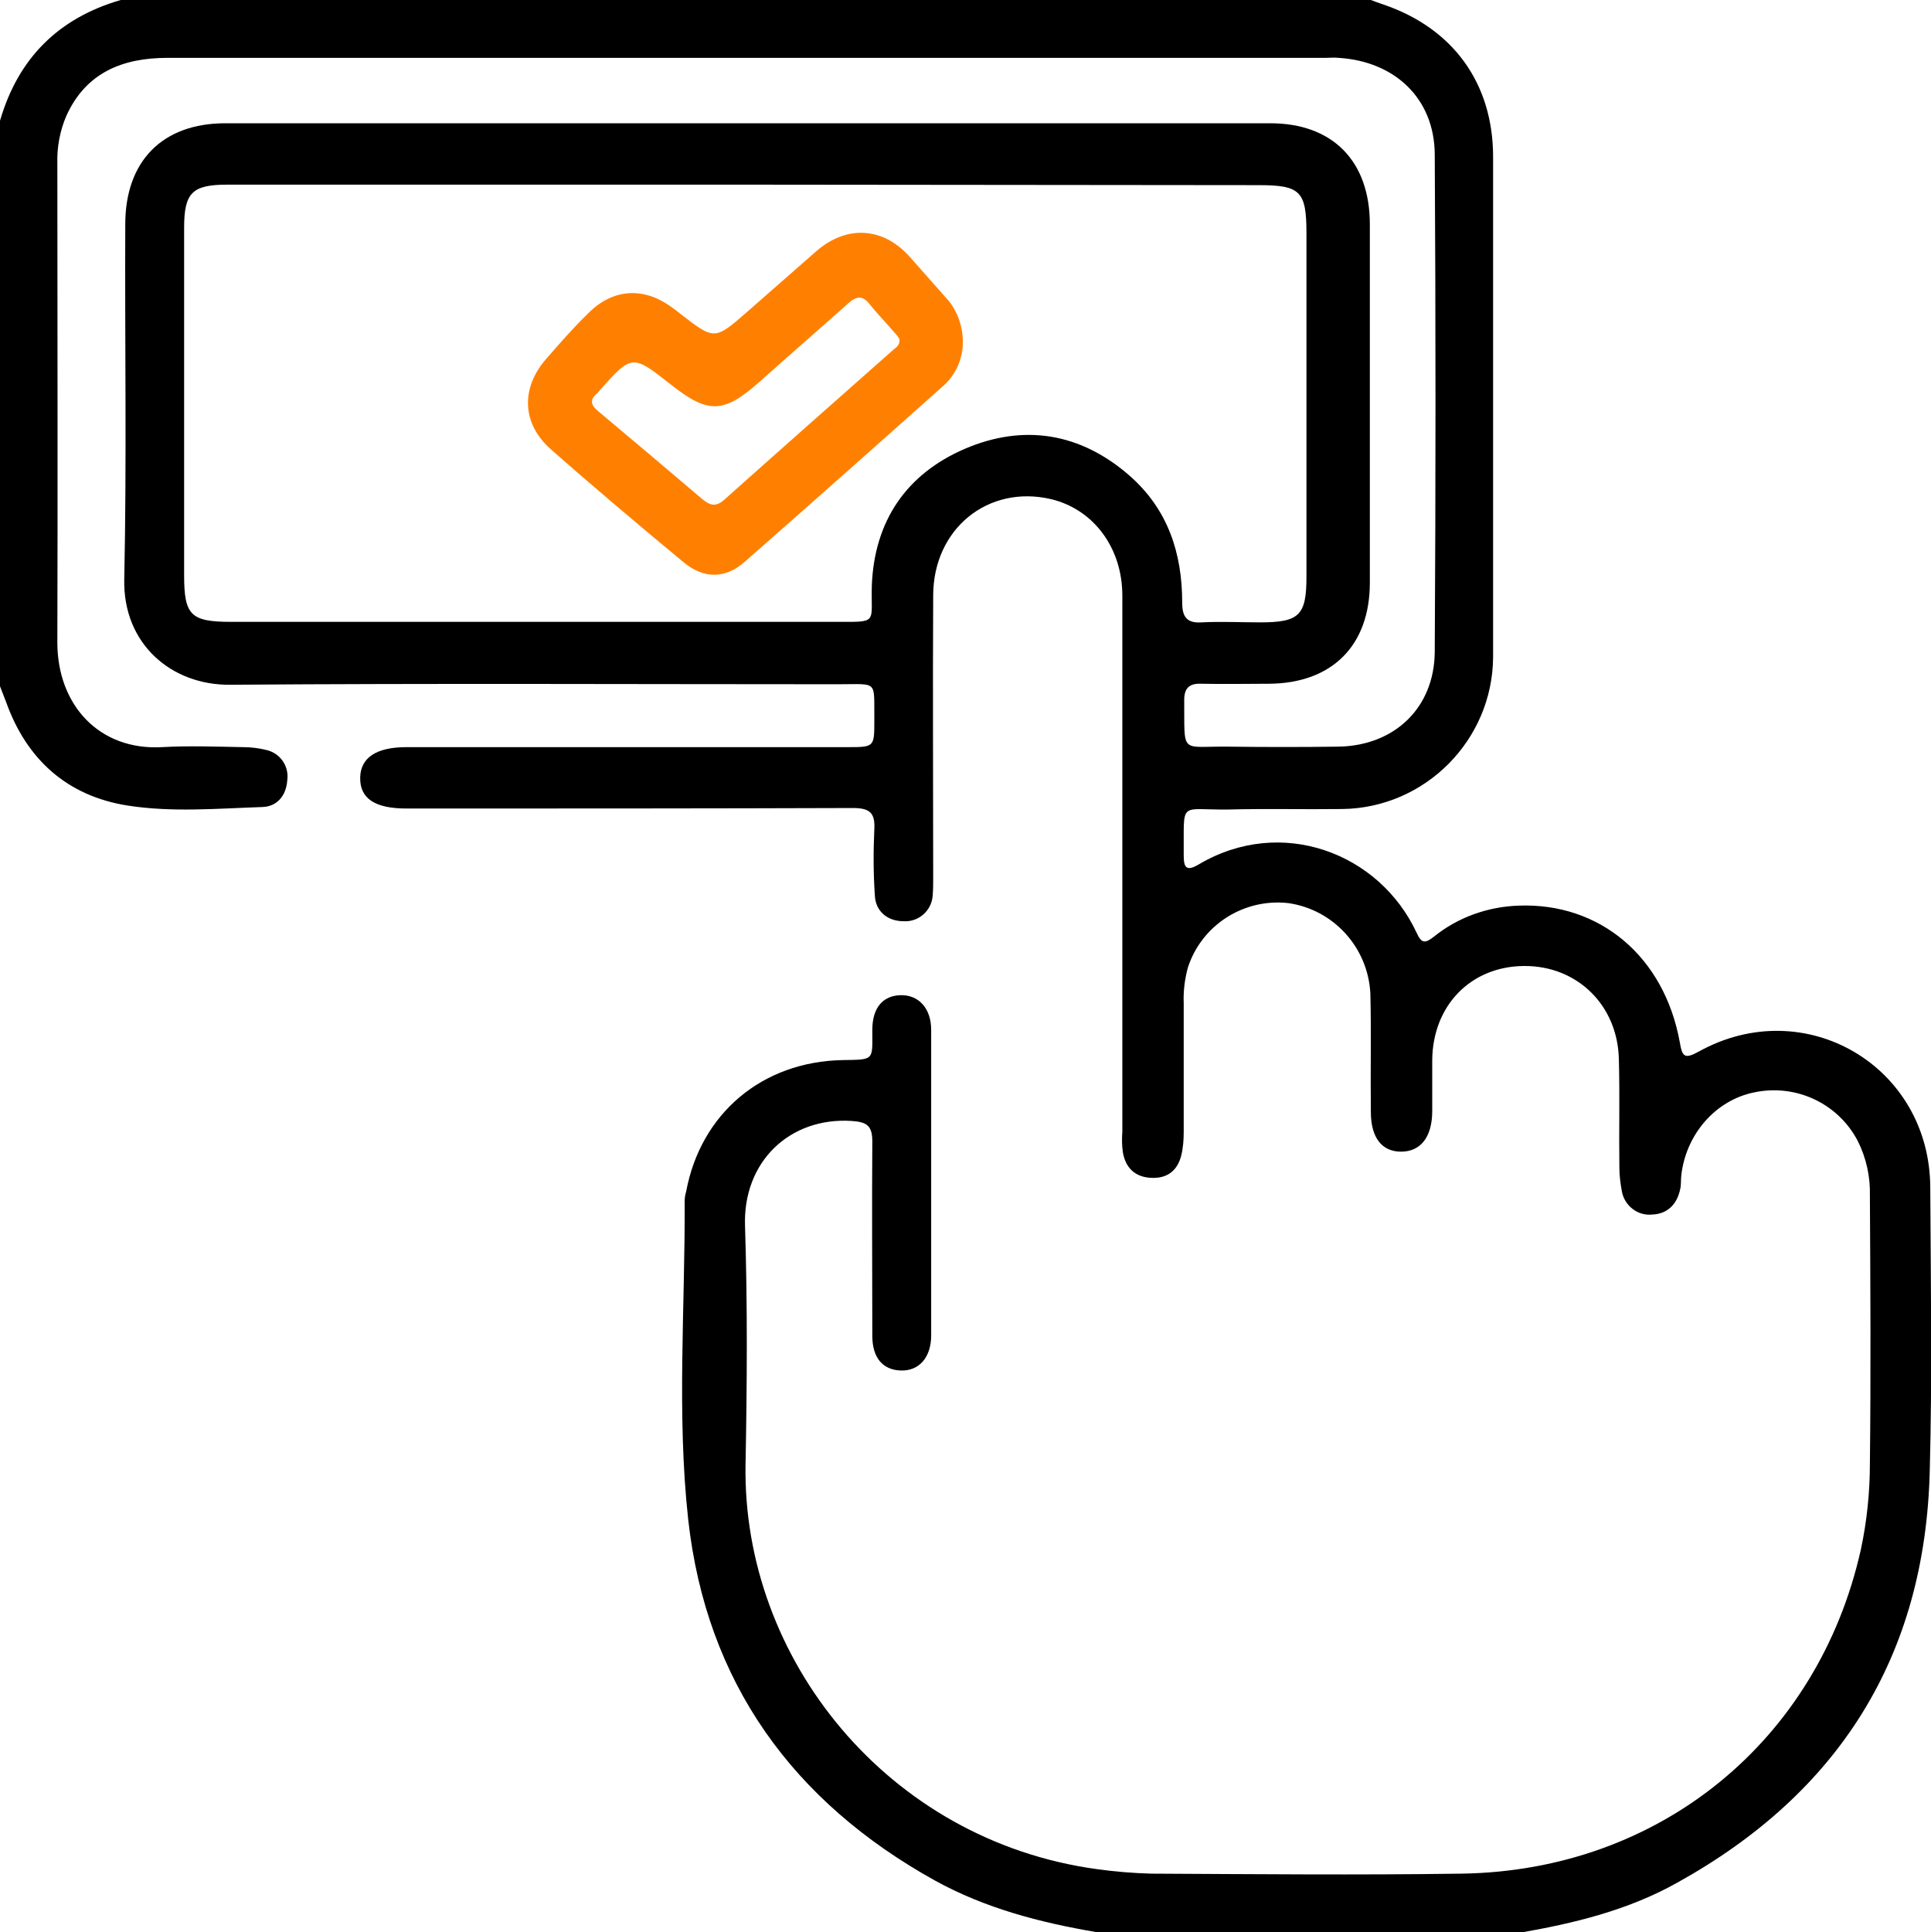
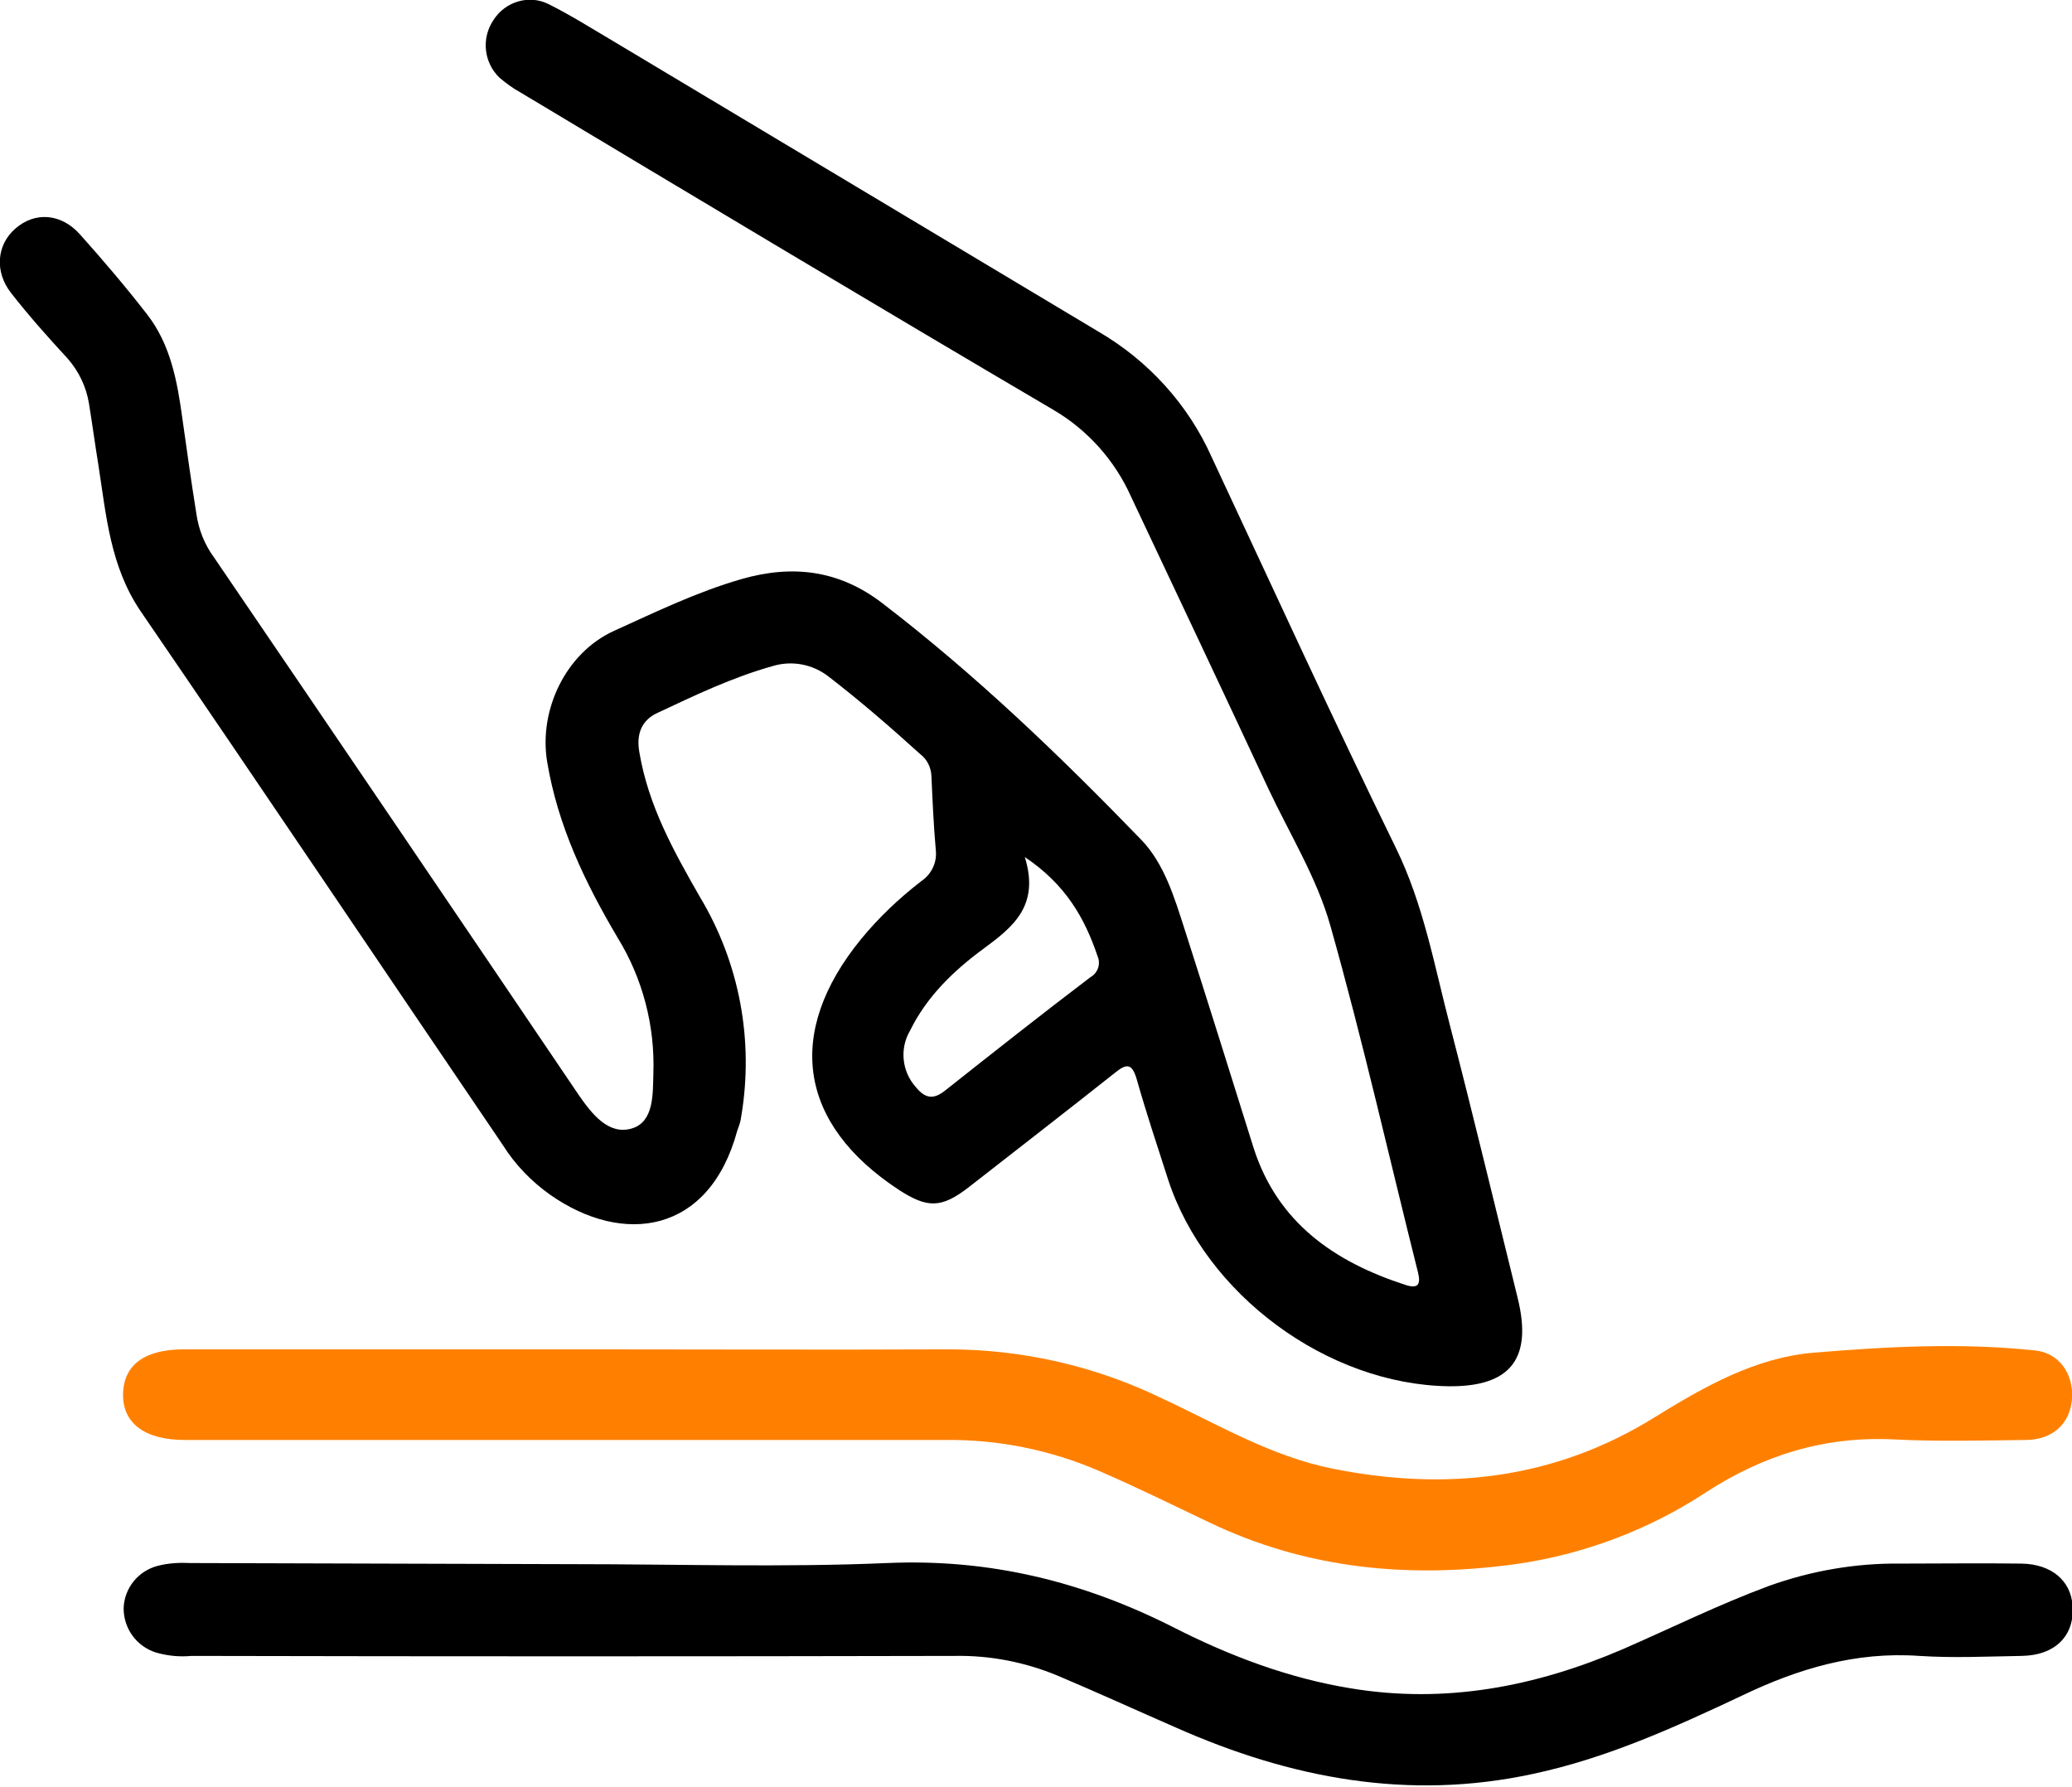
- <svg xmlns="http://www.w3.org/2000/svg" version="1.1" id="Layer_1" x="0px" y="0px" viewBox="0 0 383.7 384" style="enable-background:new 0 0 383.7 384;" xml:space="preserve">
+ <svg xmlns="http://www.w3.org/2000/svg" version="1.1" id="Layer_1" x="0px" y="0px" viewBox="0 0 370.4 319.4" style="enable-background:new 0 0 370.4 319.4;" xml:space="preserve">
  <style type="text/css">
	.st0{fill:#FF8000;}
</style>
  <g id="Layer_2_1_">
    <g id="Layer_1-2">
-       <path d="M217.8,384c-11.1-1.9-21.9-4.7-31.9-10.2c-28.3-15.7-45.5-39.4-49.1-71.8c-2.3-21-0.6-42.2-0.7-63.3    c0-0.6,0.1-1.2,0.3-1.9c2.9-15.5,15.1-25.8,31.1-26.1c6.4-0.1,5.9,0.1,5.9-6c0-4.4,2.1-6.8,5.6-6.9s6.1,2.5,6.1,6.9    c0,20.3,0,40.5,0,60.7c0,4.4-2.4,7.1-6,7s-5.7-2.5-5.7-6.9c0-12.9-0.1-25.7,0-38.6c0-3.1-1-3.9-4.1-4.1c-12.2-0.8-21.7,8-21.2,21    c0.5,15.7,0.4,31.5,0.1,47.2c-0.7,38.7,28.3,74.8,69.8,80.5c3.6,0.5,7.2,0.8,10.8,0.9c20.6,0.1,41.2,0.3,61.8,0    c39.3-0.6,70.8-26.4,79.3-64.4c1.2-5.6,1.8-11.4,1.8-17.1c0.2-17.7,0.1-35.5,0-53.2c0.1-3.8-0.7-7.5-2.4-10.9    c-3.9-7.5-12.3-11.4-20.5-9.7c-7.7,1.5-13.7,8.3-14.6,16.6c-0.1,0.9,0,1.8-0.2,2.6c-0.6,3-2.5,5-5.6,5.1c-2.9,0.3-5.5-1.8-6-4.6    c-0.3-1.6-0.5-3.2-0.5-4.8c-0.1-7.1,0.1-14.2-0.1-21.4c-0.2-10.8-8.3-18.7-18.9-18.6s-18.1,7.9-18.2,18.7c0,3.4,0,6.8,0,10.1    c0,5.2-2.3,8.1-6.2,8.1s-6-2.9-6-7.9c-0.1-7.9,0.1-15.8-0.1-23.6c-0.5-9.1-7.3-16.6-16.3-17.9c-8.9-1-17.3,4.4-20,12.9    c-0.6,2.3-0.9,4.6-0.8,7c0,8.5,0,17,0,25.5c0,1.6-0.1,3.2-0.5,4.8c-0.8,3.1-2.9,4.6-6.1,4.4s-5-2.1-5.5-5.1    c-0.2-1.4-0.2-2.7-0.1-4.1c0-35.5,0-71,0-106.5c0-9.6-5.8-17.2-14.2-19.2c-12.5-2.9-23.4,5.9-23.4,19.2c-0.1,18.6,0,37.2,0,55.9    c0,1.2,0,2.5-0.1,3.7c-0.2,3-2.8,5.3-5.8,5.1c-3.2,0-5.6-2-5.7-5.2c-0.3-4.4-0.3-8.7-0.1-13.1c0.2-3.4-1.1-4.2-4.3-4.2    c-29.6,0.1-59.1,0.1-88.7,0.1c-6.3,0-9.3-2-9.2-6.2c0.1-3.9,3.2-6,9.2-6c29.2,0,58.4,0,87.6,0c5.4,0,5.4,0,5.4-5.3    c-0.1-8.1,0.9-7.2-7.2-7.2c-40.3,0-80.6-0.2-120.9,0.1c-11.6,0.1-21.3-8.1-21-21c0.5-23.5,0.1-47,0.2-70.5    c0-12.6,7.4-20.1,19.9-20.1c69.2,0,138.5,0,207.7,0c12.4,0,19.8,7.5,19.8,20.1c0,23.7,0,47.5,0,71.2c0,12.5-7.5,20-20,20.1    c-4.5,0-9,0.1-13.5,0c-2.3-0.1-3.4,0.8-3.4,3.2c0.1,11-0.9,9.2,8.6,9.3c7.4,0.1,14.7,0.1,22.1,0c11.1-0.2,19-7.7,19.1-18.8    c0.2-33,0.2-66,0-99c-0.1-11-7.9-18.4-19.1-19.1c-0.9-0.1-1.8,0-2.6,0H33.3c-8.9,0-16.2,2.9-20.1,11.5c-1.3,3-1.9,6.3-1.8,9.5    c0,31.7,0.1,63.5,0,95.2c0,12.4,8.3,21.5,20.8,20.8c5.3-0.3,10.7-0.1,16.1,0c1.6,0,3.2,0.2,4.8,0.6c2.7,0.7,4.4,3.3,4,6    c-0.2,3-2,5.2-4.9,5.3c-9,0.3-18,1.1-26.9-0.3c-11.9-1.9-20-9.1-24.1-20.6c-0.4-1-0.8-2.1-1.2-3.1V24C3.6,11.6,11.6,3.6,24,0    h248.5c0.8,0.3,1.6,0.6,2.5,0.9c13.8,4.7,21.8,15.6,21.8,30.3c0,33.1,0,66.3,0,99.4c-0.1,16.5-13.5,30-30,30.2    c-7.6,0.1-15.2-0.1-22.8,0.1c-9.8,0.1-8.6-1.9-8.7,9.1c0,2.4,0.5,3.3,3,1.8c16.4-9.7,35.9-2.3,43.3,13.6c1,2.2,1.7,2.1,3.4,0.8    c4.8-3.9,10.8-6,16.9-6.2c16.1-0.6,28.9,10.1,32,27.1c0.5,2.9,0.9,3.5,3.8,1.9c21.1-11.7,45.9,2.9,46,27    c0.1,18.8,0.4,37.5-0.1,56.3c-0.9,37-18.1,64.1-50.2,81.9c-9.8,5.5-20.6,8.1-31.6,10L217.8,384z M148.5,36.7    c-34.4,0-68.8,0-103.3,0c-7,0-8.6,1.6-8.6,8.6c0,23,0,46,0,69c0,8,1.3,9.3,9.4,9.3c40,0,80.1,0,120.1,0c8.6,0,7,0.4,7.2-7.2    c0.5-12.9,6.9-22.2,18.5-27.2c11.7-5,23-3.2,32.8,5.4c7.6,6.7,10.4,15.4,10.4,25.2c0,2.9,1,4.1,3.9,3.9c3.9-0.2,7.7,0,11.6,0    c7.8,0,9.2-1.4,9.2-9.1c0-22.7,0-45.5,0-68.2c0-8.4-1.2-9.6-9.5-9.6L148.5,36.7z" />
-       <path class="st0" d="M191.4,68c0,3.3-1.4,6.5-3.9,8.7c-13.1,11.7-26.3,23.4-39.5,35c-3.9,3.4-8.2,3.4-12.3-0.1    c-8.8-7.3-17.6-14.7-26.2-22.3c-5.8-5.1-6-12.2-0.9-18c2.7-3.1,5.4-6.2,8.4-9.1c4.8-4.8,10.8-5.2,16.3-1.3c0.7,0.5,1.4,1,2.1,1.6    c6.6,5.1,6.7,5.1,13.1-0.5c4.6-4,9.2-8.1,13.8-12.1c6-5.2,13.2-4.8,18.5,1.1c2.6,2.9,5.1,5.8,7.7,8.7C190.4,62,191.4,65,191.4,68z     M178.8,67.4c-0.3-0.5-0.6-0.9-1-1.3c-1.6-1.9-3.4-3.7-4.9-5.6c-1.4-1.8-2.6-1.7-4.3-0.2c-5.8,5.2-11.6,10.2-17.4,15.4    c-7.3,6.5-10.3,6.7-17.9,0.7s-7.7-6-14.1,1.2c-0.2,0.2-0.3,0.4-0.5,0.6c-1.6,1.3-1.2,2.4,0.3,3.6c6.9,5.8,13.8,11.6,20.6,17.4    c1.6,1.3,2.7,1.6,4.4,0.1c11.2-10,22.4-19.9,33.6-29.8C178.2,69,178.9,68.6,178.8,67.4L178.8,67.4z" />
+       <path d="M259,247.8c-21.7-0.3-43.5-16.4-50.2-37c-1.9-5.9-3.9-11.9-5.6-17.9c-0.8-2.7-1.7-2.9-3.8-1.2    c-8.7,6.9-17.5,13.7-26.2,20.5c-4.9,3.8-7.4,3.8-12.5,0.5c-18-11.8-20.4-28.1-6.8-44.8c3.2-3.9,6.8-7.3,10.8-10.4    c1.8-1.2,2.8-3.3,2.6-5.4c-0.4-4.5-0.6-9-0.8-13.5c-0.1-1.5-0.8-2.9-2-3.8c-5.3-4.8-10.6-9.4-16.3-13.8c-2.9-2.3-6.7-3-10.2-1.9    c-7.1,2-13.8,5.2-20.4,8.3c-2.9,1.3-3.9,3.8-3.3,7.1c1.6,9.5,6.1,17.6,10.8,25.8c7.1,11.8,9.7,25.7,7.4,39.3    c-0.1,0.9-0.4,1.7-0.7,2.5c-5,18.5-20.4,20.6-33.4,11.5c-3.4-2.4-6.3-5.4-8.5-8.9c-21.6-31.8-43.1-63.8-64.8-95.5    c-5.4-8-6.1-17-7.5-26c-0.6-3.7-1.1-7.4-1.7-11.1c-0.5-3-1.8-5.7-3.8-8C8.6,60.3,5.2,56.5,2,52.4c-3-3.8-2.6-8.6,0.7-11.5    c3.5-3.1,8.2-2.8,11.6,1c4.2,4.7,8.2,9.4,12,14.3c4.2,5.4,5.4,12,6.3,18.6c0.8,5.7,1.6,11.4,2.5,17c0.4,2.9,1.5,5.6,3.2,7.9    c21.8,32,43.5,64,65.2,96.1c2.3,3.3,5.3,7.2,9.5,5.9c3.9-1.2,3.7-6.1,3.8-9.8c0.3-8.5-1.9-17-6.4-24.3c-5.8-9.8-10.7-20-12.6-31.5    c-1.5-9.3,3.4-19.4,11.9-23.3c7.5-3.4,14.9-7,22.9-9.3c9.1-2.6,17.4-1.6,25.1,4.3c16.7,12.8,31.8,27.3,46.4,42.4    c4,4.2,5.8,10.1,7.6,15.7c4.2,13.1,8.3,26.2,12.4,39.3c4.3,13.4,14.5,20.4,27.2,24.5c2.2,0.7,2.7-0.1,2.2-2.2    c-5.2-20.7-9.9-41.6-15.7-62.1c-2.4-8.5-7.3-16.4-11.1-24.5c-8.1-17.4-16.3-34.7-24.5-52.1c-2.9-6.5-7.8-12-14-15.6    C156.4,54.5,124.7,35.5,93,16.5c-1.3-0.7-2.5-1.6-3.7-2.6c-2.8-2.7-3.3-7-1.1-10.3c2.1-3.3,6.3-4.6,9.8-2.9c4,2,7.8,4.4,11.7,6.7    c28.9,17.3,57.8,34.6,86.7,51.9c8.9,5.2,16,13,20.2,22.4c10.9,23.3,21.6,46.7,32.9,69.8c5,10.2,6.9,21.1,9.7,31.8    c4.2,16.2,8.1,32.5,12.1,48.7C274,242.9,270,247.9,259,247.8z M183.2,153.2c2.7,8.7-2.1,12.5-7.4,16.4s-10.1,8.5-13.1,14.6    c-1.9,3.2-1.5,7.3,1,10.1c1.7,2.1,3.2,2.3,5.3,0.6c8.6-6.8,17.2-13.6,25.9-20.2c1.4-0.8,1.9-2.4,1.3-3.8    C193.9,164.1,190.5,158.1,183.2,153.2z" />
+       <path d="M102.5,279.6c18.7,0,37.5,0.6,56.1-0.2c18.3-0.8,35,3.3,51.2,11.5c10,5.1,20.6,9.1,31.7,10.9c16.9,2.8,33-0.3,48.6-7    c8.7-3.8,17.2-8,26.1-11.3c7.5-2.7,15.5-4.1,23.5-4c7.2,0,14.5-0.1,21.7,0c5.4,0.1,8.8,3.1,9.1,7.5c0.4,5.3-3,8.9-9.1,9    s-12.2,0.4-18.3,0c-11.4-0.8-21.7,2.3-31.7,7.1c-12.1,5.7-24.2,11.2-37.4,14c-22.2,4.8-43.3,0.8-63.8-8.3    c-7.1-3.1-14.1-6.3-21.2-9.3c-5.8-2.4-12-3.6-18.2-3.5c-45.5,0.1-91.1,0.1-136.6,0c-2.1,0.2-4.2,0-6.3-0.6    c-3.5-1.1-5.8-4.3-5.8-7.9c0.1-3.6,2.6-6.7,6.1-7.6c1.9-0.5,3.9-0.6,5.9-0.5L102.5,279.6z" />
+       <path class="st0" d="M103.6,241.2c22,0,43.9,0.1,65.9,0c13.3,0,26.4,3,38.3,8.8c9.9,4.6,19.4,10.3,30.3,12.5    c20.3,4.1,39.7,2,57.6-9.1c8.9-5.5,18-10.7,28.5-11.6c13.2-1.1,26.4-1.8,39.6-0.4c4.2,0.4,6.9,4.1,6.6,8.6s-3.5,7.4-8.3,7.4    c-7.9,0.1-15.7,0.3-23.6-0.1c-12.3-0.6-23.3,2.8-33.6,9.5c-10.2,6.7-21.9,11.1-34,12.8c-19,2.6-37.3,0.9-54.8-7.5    c-6.5-3.1-13-6.3-19.7-9.2c-8.6-3.7-17.9-5.6-27.3-5.5H33c-7.1,0-11.1-3-11-8.2s3.8-8,10.9-8L103.6,241.2z" />
    </g>
  </g>
</svg>
